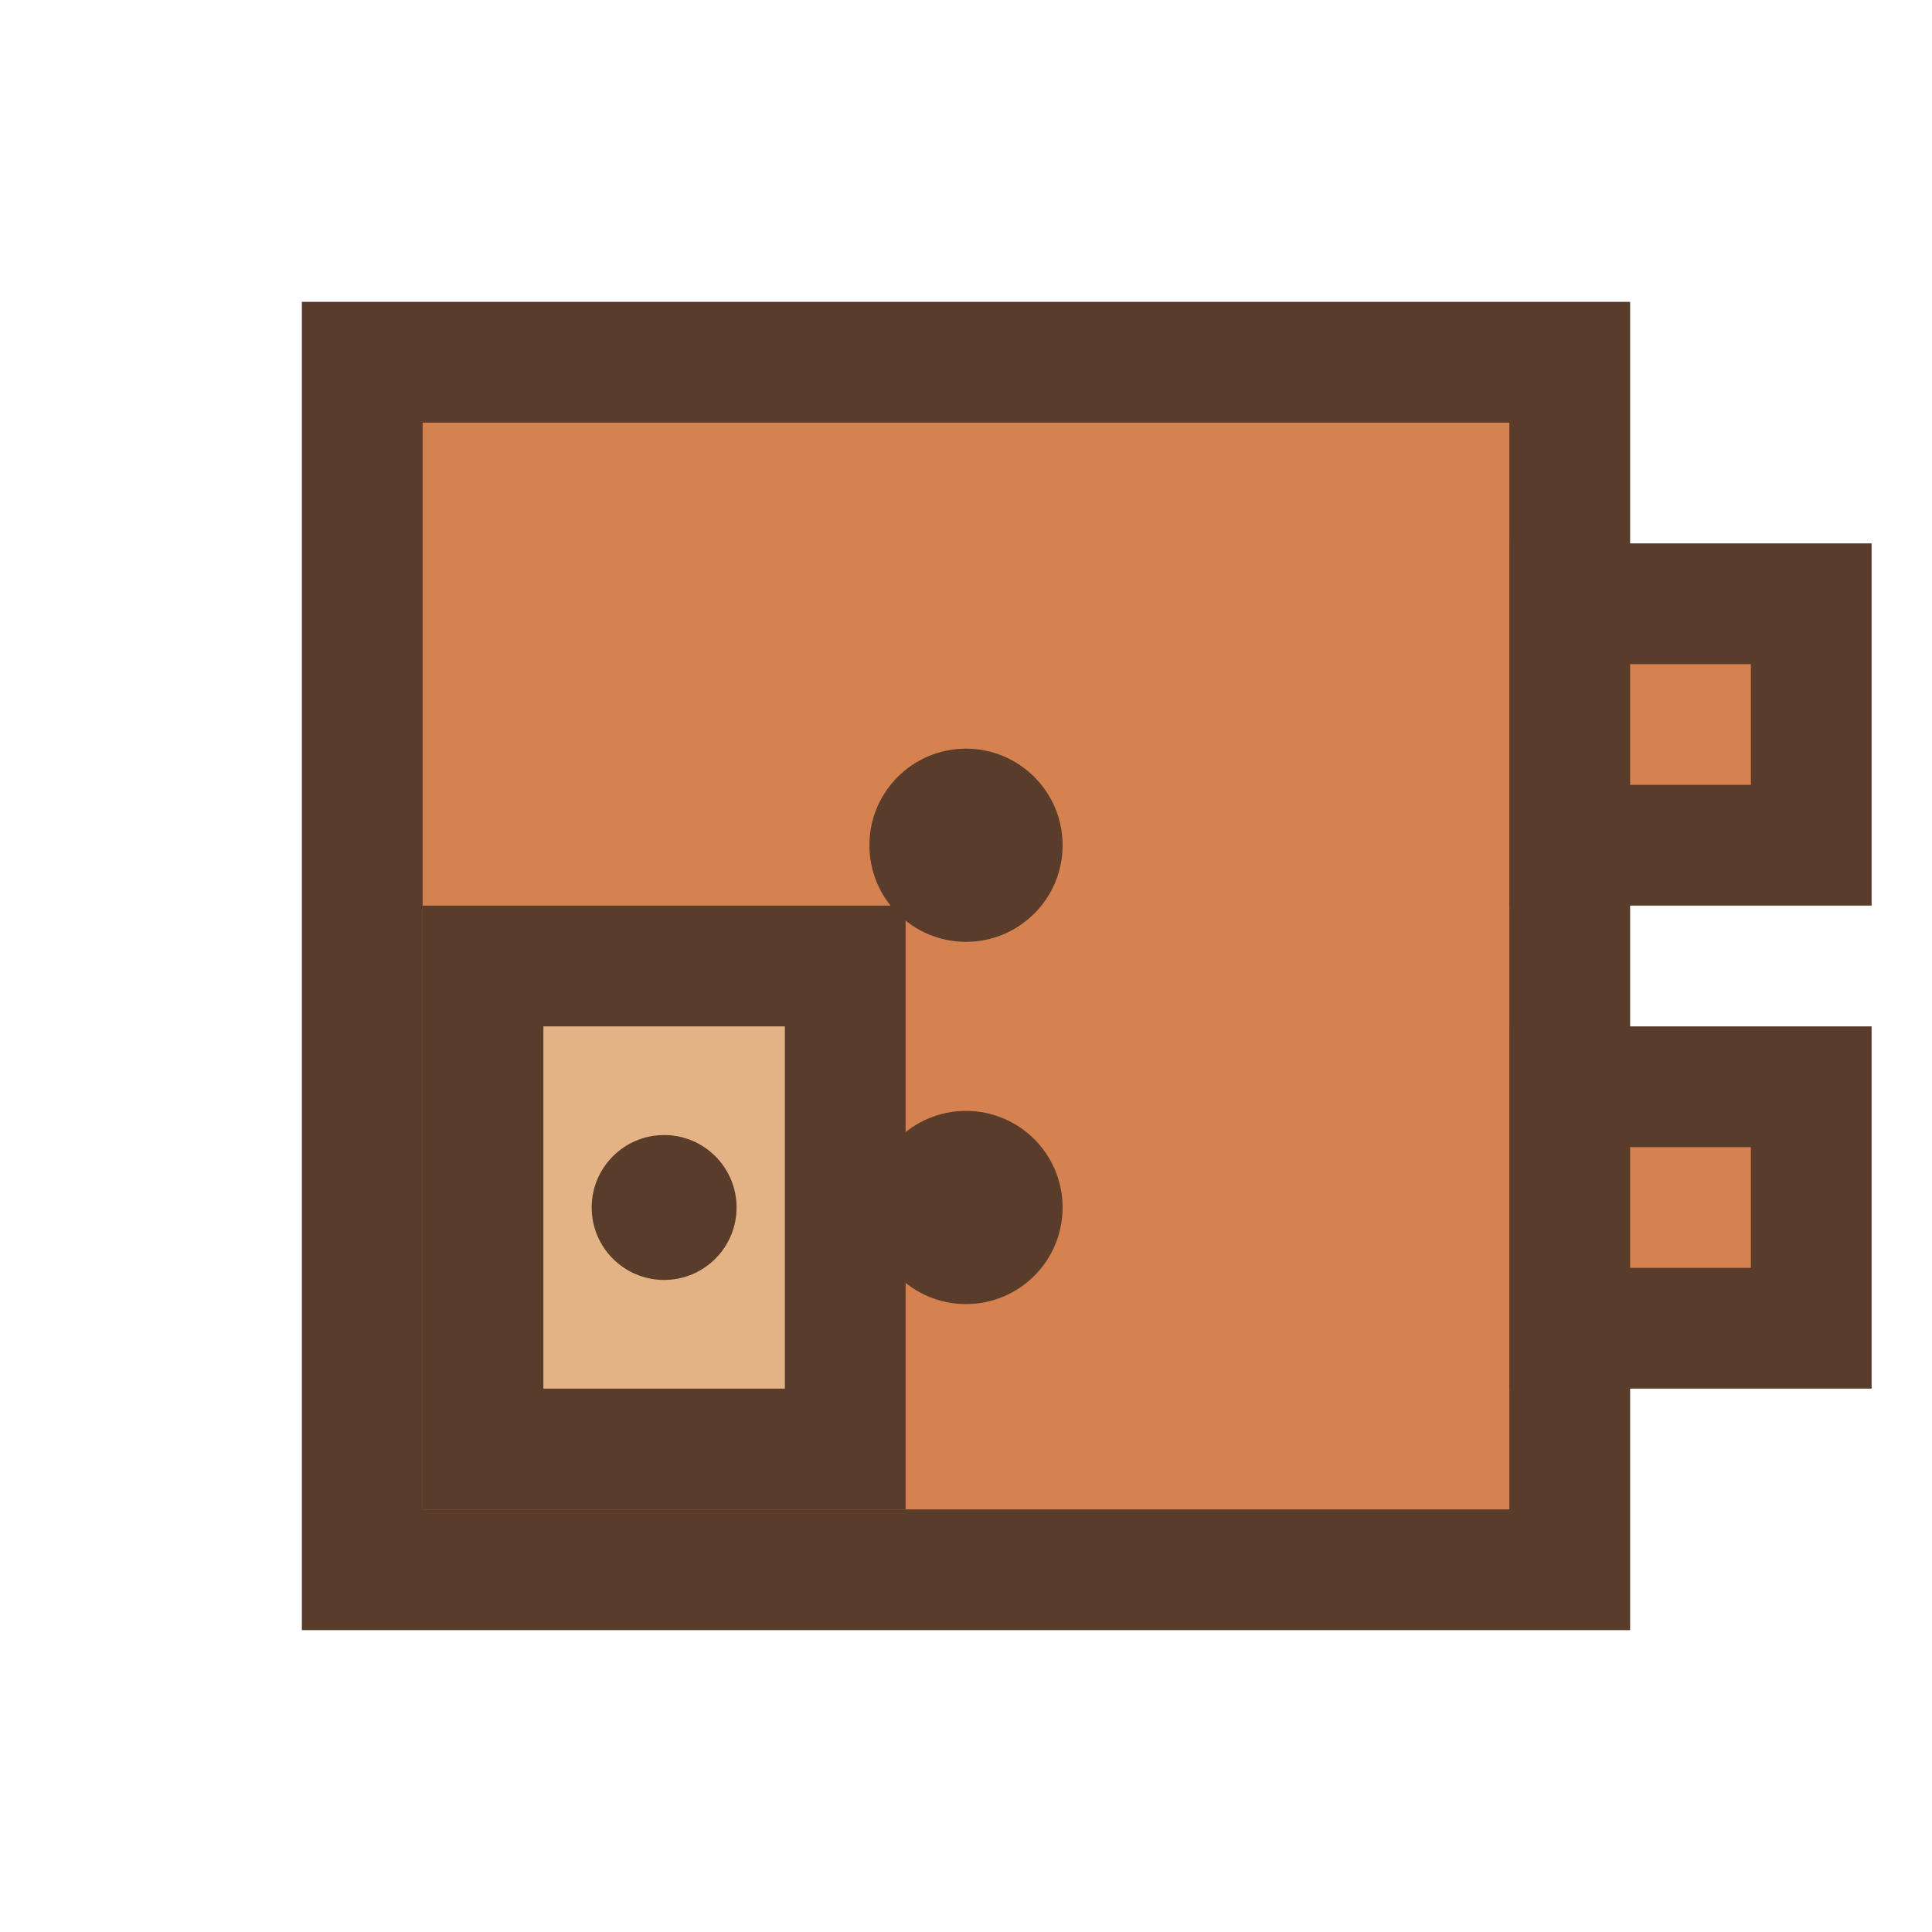
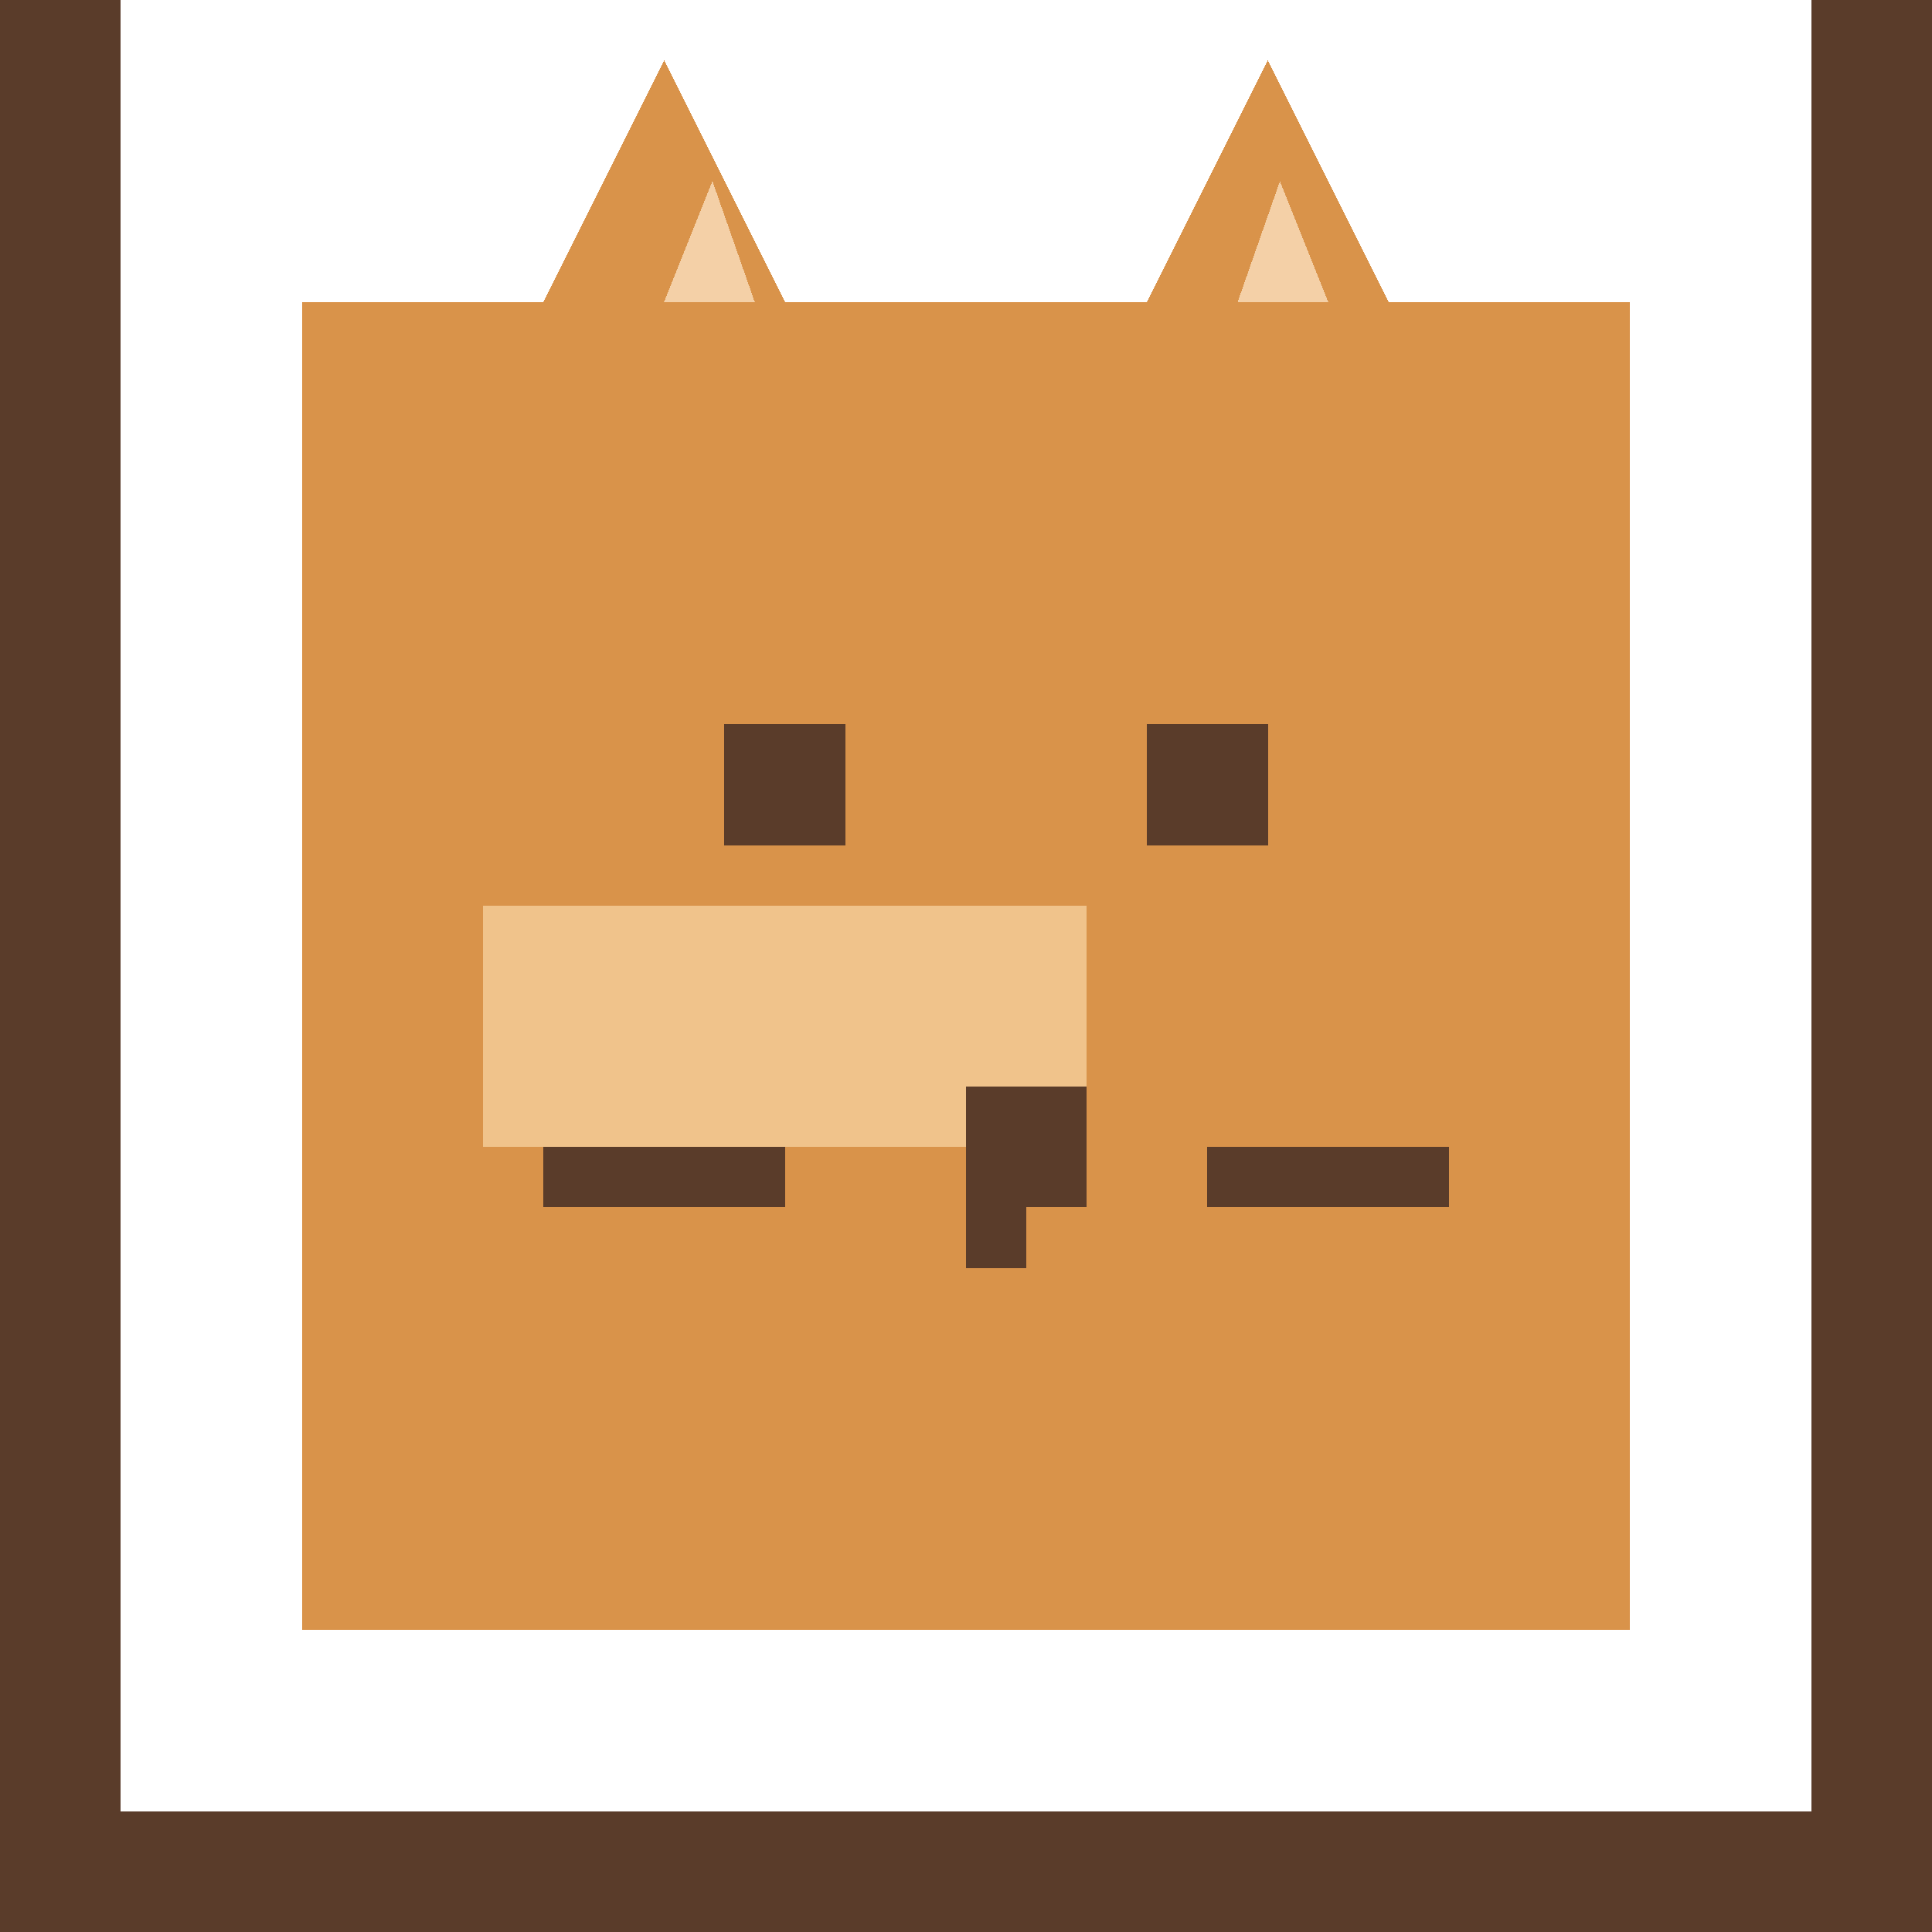
- <svg xmlns="http://www.w3.org/2000/svg" width="32" height="32" viewBox="0 0 32 32">
-   <g transform="rotate(90 16.0 16.0)">
-     <rect x="6" y="6" width="20" height="20" fill="#d68150" stroke="#5a3c2a" stroke-width="2" />
-     <rect x="10" y="2" width="4" height="4" fill="#d68150" stroke="#5a3c2a" stroke-width="2" />
-     <rect x="18" y="2" width="4" height="4" fill="#d68150" stroke="#5a3c2a" stroke-width="2" />
-     <rect x="16" y="18" width="8" height="6" fill="#e4b385" stroke="#5a3c2a" stroke-width="2" />
-     <circle cx="14" cy="16" r="1.6" fill="#5a3c2a" />
-     <circle cx="20" cy="16" r="1.6" fill="#5a3c2a" />
-     <circle cx="20" cy="21" r="1.2" fill="#5a3c2a" />
-   </g>
+ <svg xmlns="http://www.w3.org/2000/svg" width="32" height="32" viewBox="0 0 32 32" shape-rendering="crispEdges">
+   <rect x="5" y="5" width="22" height="22" fill="#d9934a" />
+   <path d="M9,5 L13,5 L11,1 Z" fill="#d9934a" />
+   <path d="M19,5 L23,5 L21,1 Z" fill="#d9934a" />
+   <path d="M11,5 L12.5,5 L11.8,3 Z" fill="#f4d0a7" />
+   <path d="M20.5,5 L22,5 L21.2,3 Z" fill="#f4d0a7" />
+   <rect x="8" y="15" width="10" height="4" fill="#f0c38b" />
+   <rect x="12" y="12" width="2" height="2" fill="#5a3c2a" />
+   <rect x="19" y="12" width="2" height="2" fill="#5a3c2a" />
+   <rect x="16" y="18" width="2" height="2" fill="#5a3c2a" />
+   <rect x="16" y="20" width="1" height="1" fill="#5a3c2a" />
+   <rect x="9" y="19" width="4" height="1" fill="#5a3c2a" />
+   <rect x="20" y="19" width="4" height="1" fill="#5a3c2a" />
+   <rect x="0" y="30" width="32" height="2" fill="#5a3c2a" />
+   <rect x="0" y="0" width="2" height="32" fill="#5a3c2a" />
+   <rect x="30" y="0" width="2" height="32" fill="#5a3c2a" />
</svg>
